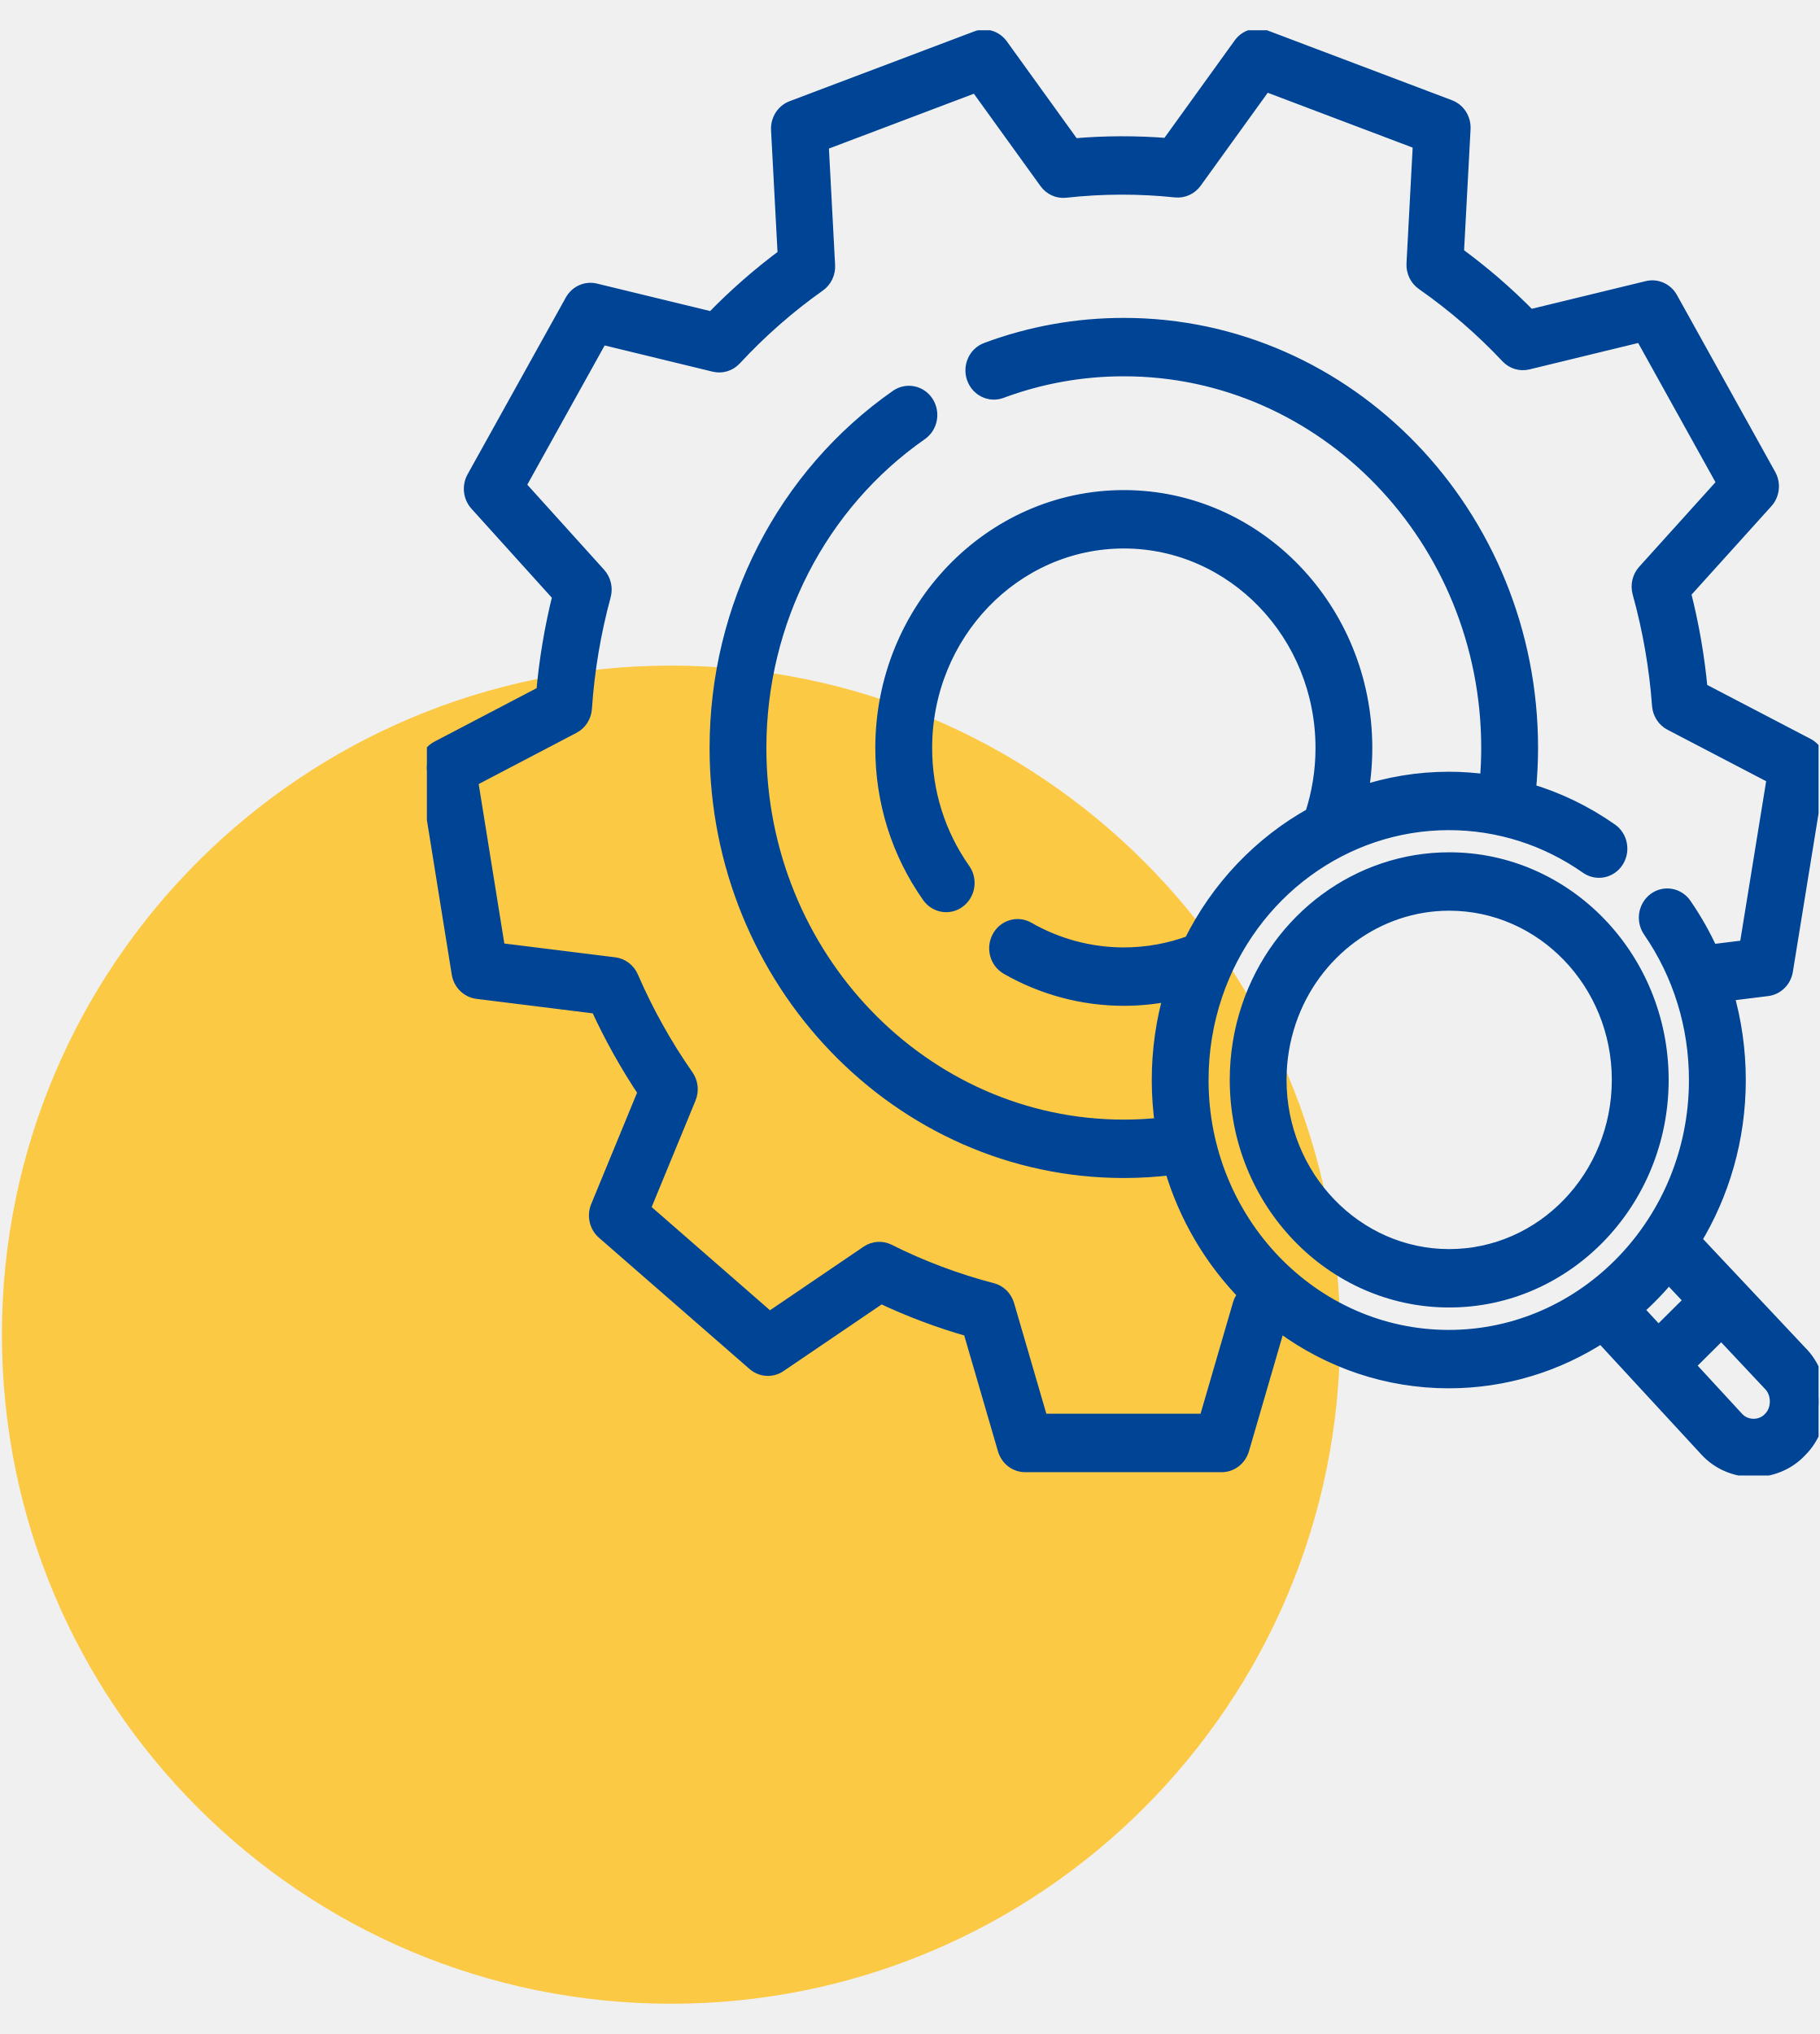
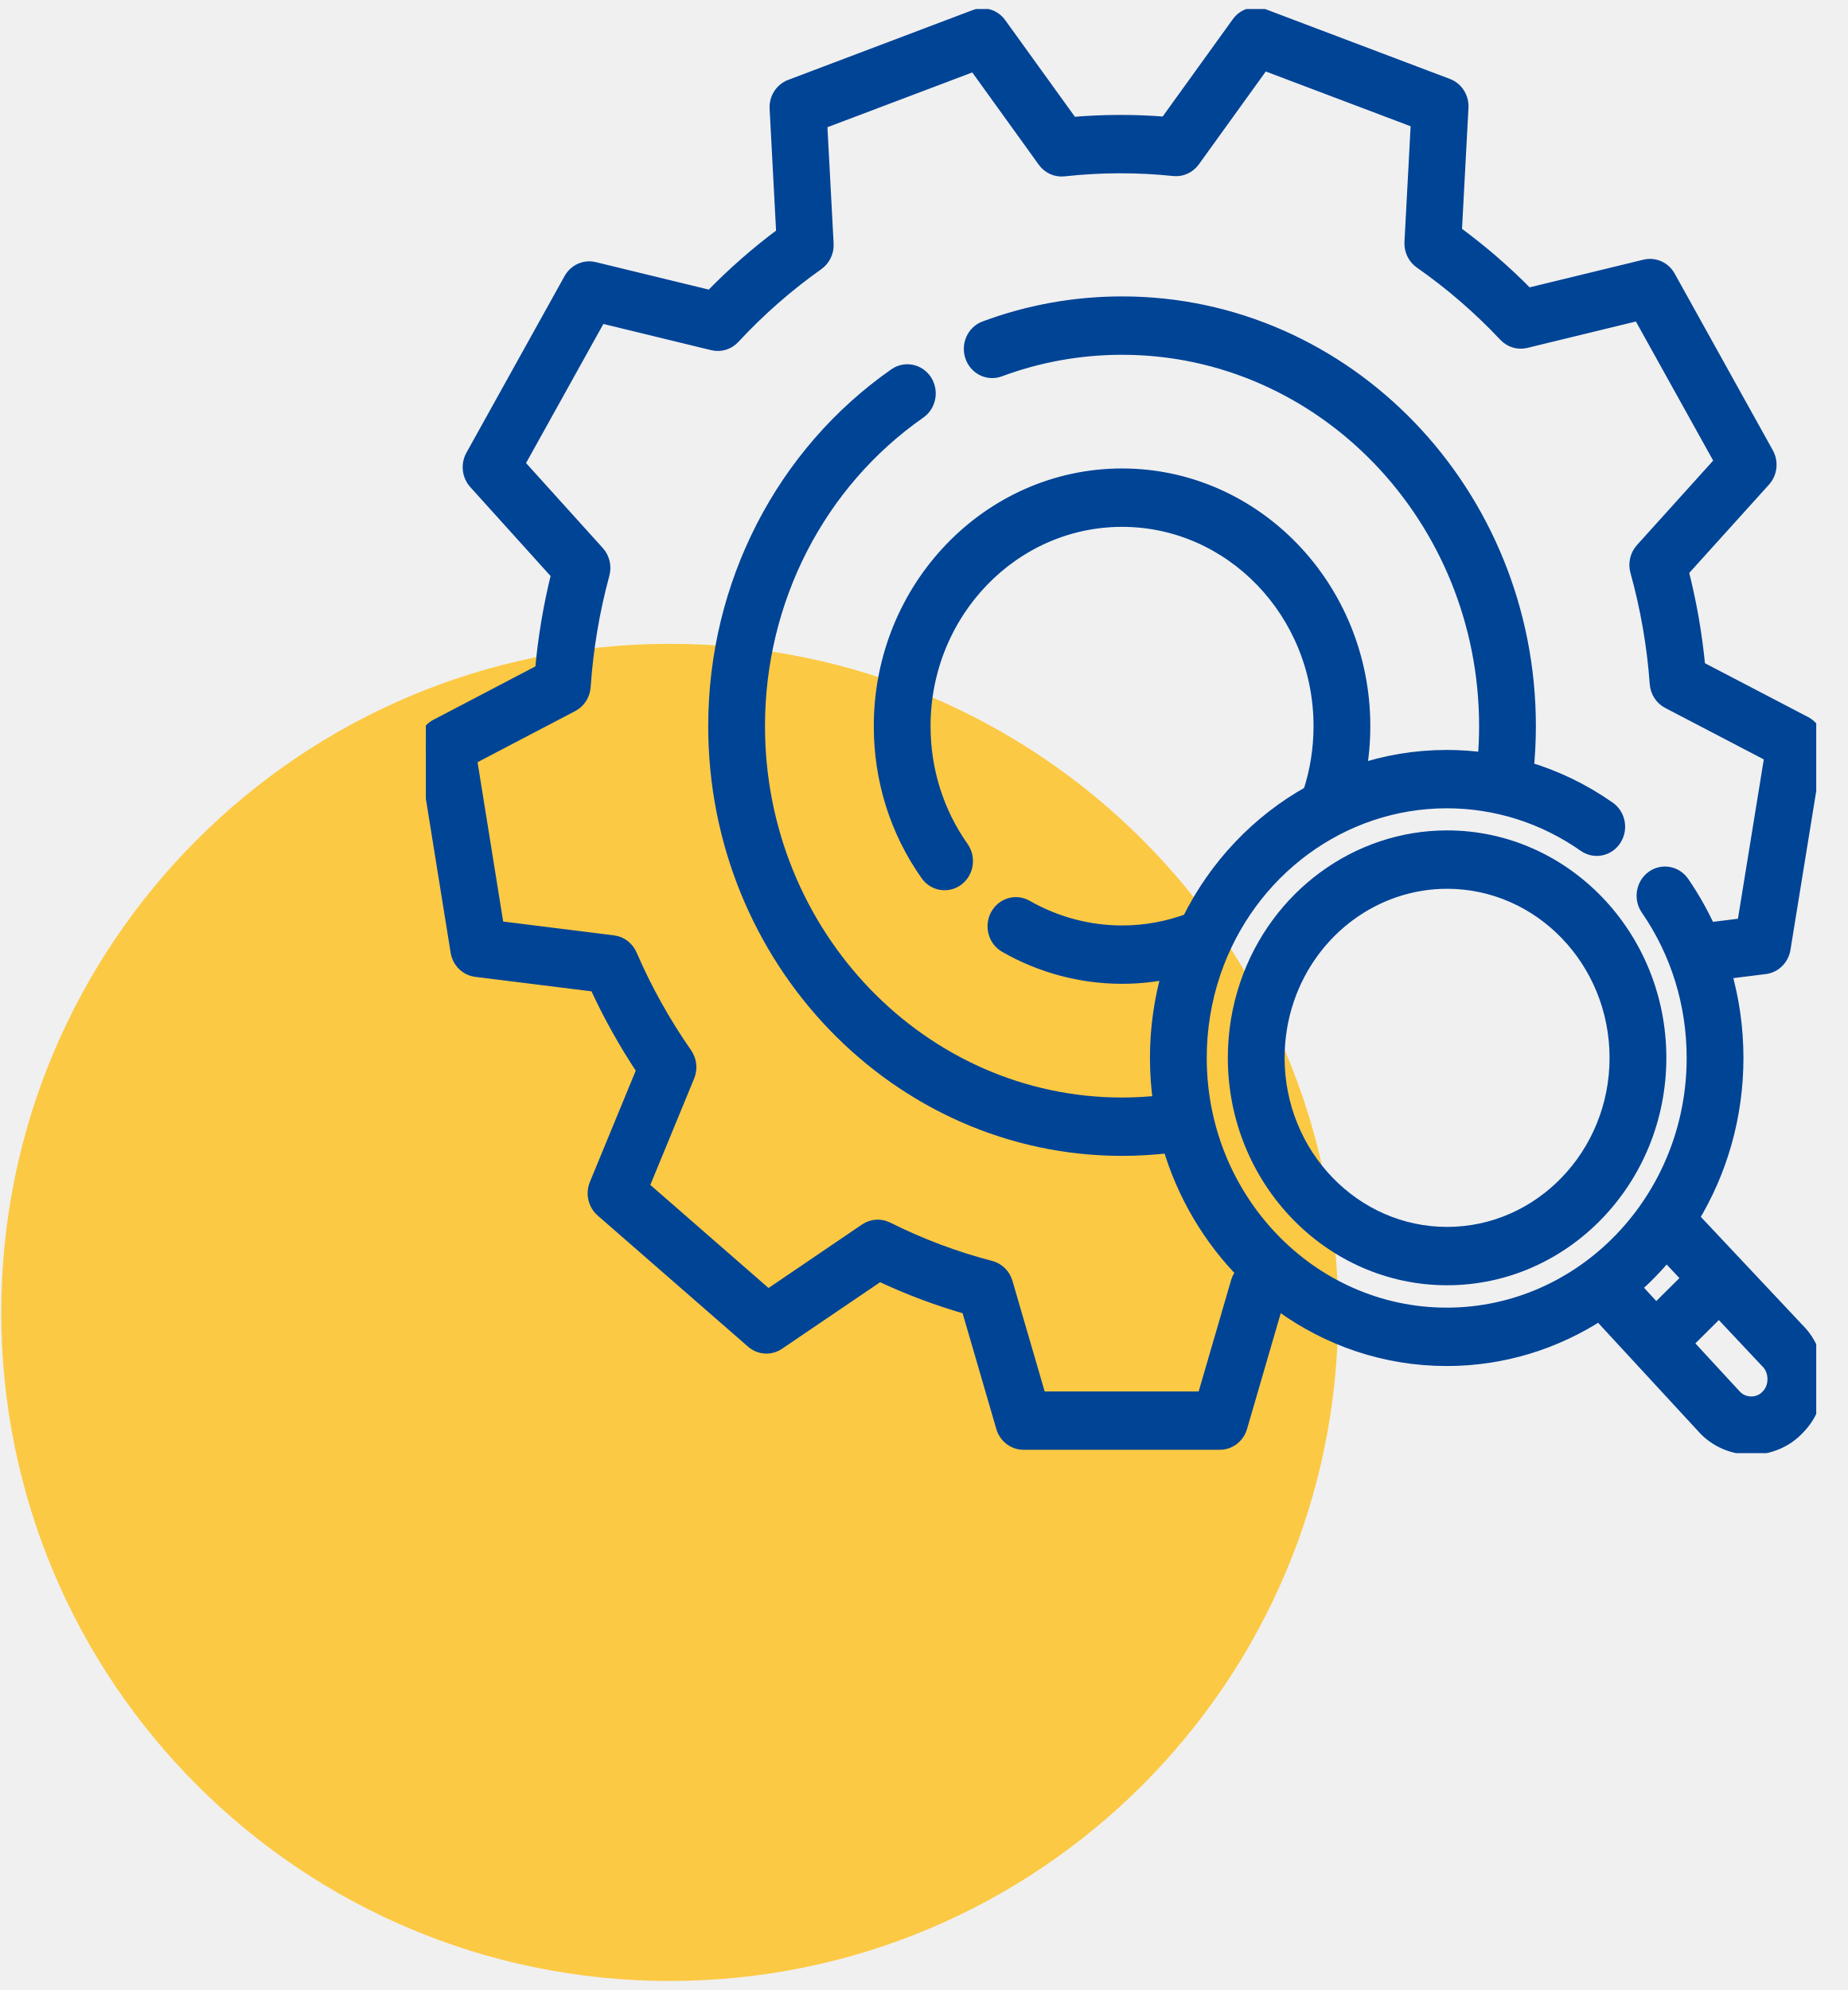
- <svg xmlns="http://www.w3.org/2000/svg" width="34" height="38" viewBox="0 0 34 38" fill="none">
-   <circle cx="12.536" cy="24.935" r="12.5" fill="#FCC944" />
-   <g clip-path="url(#clip0_344_500)">
-     <path d="M27.075 16.073C25.401 16.073 23.903 17.174 23.348 18.813C23.2 19.25 23.125 19.708 23.125 20.175C23.125 22.437 24.897 24.277 27.075 24.277C29.253 24.277 31.025 22.437 31.025 20.175C31.025 17.913 29.253 16.073 27.075 16.073ZM27.075 23.486C25.317 23.486 23.886 22.001 23.886 20.175C23.886 19.798 23.947 19.428 24.066 19.075C24.515 17.753 25.724 16.864 27.075 16.864C28.833 16.864 30.263 18.35 30.263 20.175C30.263 22.001 28.833 23.486 27.075 23.486Z" fill="#004496" stroke="#004496" stroke-width="0.3" />
-     <path d="M33.616 25.279L31.632 23.169C32.16 22.302 32.466 21.277 32.466 20.178C32.466 19.622 32.388 19.078 32.237 18.557L33.017 18.46C33.184 18.439 33.319 18.306 33.347 18.133L33.96 14.356C33.988 14.184 33.905 14.014 33.755 13.936L31.754 12.892C31.698 12.279 31.591 11.667 31.438 11.068L32.982 9.357C33.097 9.23 33.118 9.039 33.034 8.889L31.199 5.585C31.115 5.434 30.946 5.358 30.782 5.398L28.571 5.935C28.349 5.708 28.115 5.489 27.874 5.282C27.664 5.103 27.445 4.929 27.222 4.765C27.215 4.76 27.207 4.754 27.199 4.748L27.324 2.407C27.333 2.232 27.232 2.073 27.074 2.013L23.624 0.708C23.467 0.649 23.29 0.703 23.189 0.843L21.828 2.731C21.236 2.682 20.637 2.684 20.042 2.737L18.689 0.861C18.589 0.722 18.412 0.667 18.255 0.727L14.805 2.031C14.647 2.091 14.546 2.251 14.555 2.425L14.68 4.78C14.195 5.139 13.737 5.54 13.315 5.977L11.119 5.444C10.955 5.404 10.786 5.48 10.702 5.631L8.867 8.934C8.783 9.085 8.804 9.275 8.919 9.403L10.474 11.125C10.324 11.724 10.221 12.337 10.167 12.952L8.185 13.989C8.036 14.067 7.953 14.237 7.981 14.408L8.588 18.184C8.616 18.358 8.751 18.491 8.919 18.512L11.175 18.793C11.431 19.353 11.731 19.891 12.071 20.398L11.184 22.552C11.118 22.712 11.16 22.899 11.289 23.011L14.101 25.462C14.23 25.575 14.414 25.586 14.554 25.491L16.458 24.198C17 24.456 17.563 24.667 18.135 24.828L18.789 27.073C18.837 27.239 18.985 27.354 19.153 27.354H22.824C22.992 27.354 23.14 27.239 23.189 27.073L23.847 24.812C23.89 24.8 23.932 24.786 23.975 24.773C24.851 25.412 25.918 25.787 27.067 25.787C28.115 25.787 29.095 25.475 29.924 24.935L31.895 27.071C32.347 27.568 33.168 27.572 33.623 27.077C34.096 26.603 34.092 25.75 33.616 25.279ZM22.429 20.178C22.429 19.628 22.517 19.09 22.691 18.577C23.343 16.652 25.102 15.359 27.067 15.359C27.996 15.359 28.893 15.644 29.66 16.182C29.834 16.304 30.071 16.257 30.188 16.076C30.306 15.895 30.26 15.649 30.086 15.527C29.609 15.192 29.09 14.943 28.544 14.782C28.57 14.514 28.585 14.243 28.585 13.974C28.585 9.626 25.18 6.089 20.996 6.089C20.118 6.089 19.258 6.243 18.439 6.548C18.241 6.621 18.138 6.848 18.209 7.053C18.28 7.259 18.498 7.366 18.696 7.293C19.432 7.019 20.206 6.88 20.996 6.88C24.76 6.88 27.823 10.062 27.823 13.974C27.823 14.189 27.813 14.405 27.794 14.62C27.555 14.586 27.312 14.568 27.067 14.568C26.494 14.568 25.937 14.663 25.411 14.839C25.462 14.556 25.488 14.266 25.488 13.974C25.488 11.4 23.473 9.306 20.996 9.306C18.519 9.306 16.503 11.4 16.503 13.974C16.503 14.973 16.803 15.926 17.37 16.73C17.495 16.907 17.735 16.944 17.902 16.815C18.072 16.686 18.109 16.439 17.984 16.262C17.514 15.595 17.265 14.804 17.265 13.974C17.265 11.836 18.939 10.097 20.996 10.097C23.053 10.097 24.727 11.836 24.727 13.974C24.727 14.405 24.659 14.827 24.526 15.231C23.567 15.763 22.769 16.591 22.261 17.621C21.857 17.772 21.432 17.85 20.996 17.85C20.366 17.85 19.743 17.684 19.195 17.369C19.011 17.264 18.779 17.333 18.678 17.525C18.576 17.716 18.643 17.956 18.827 18.062C19.487 18.441 20.237 18.641 20.996 18.641C21.302 18.641 21.605 18.608 21.9 18.546C21.746 19.073 21.668 19.621 21.668 20.178C21.668 20.466 21.689 20.75 21.73 21.026C21.486 21.053 21.241 21.067 20.996 21.067C17.231 21.067 14.168 17.885 14.168 13.974C14.168 11.606 15.299 9.403 17.193 8.081C17.368 7.959 17.414 7.714 17.297 7.532C17.18 7.351 16.943 7.303 16.769 7.424C14.664 8.894 13.407 11.342 13.407 13.974C13.407 18.321 16.811 21.858 20.996 21.858C21.298 21.858 21.6 21.839 21.899 21.802C22.166 22.718 22.653 23.535 23.296 24.188C23.242 24.236 23.201 24.299 23.18 24.372L22.542 26.562H19.436L18.802 24.387C18.763 24.254 18.66 24.151 18.53 24.118C17.866 23.945 17.214 23.701 16.593 23.39C16.473 23.329 16.331 23.339 16.219 23.415L14.374 24.668L11.995 22.593L12.855 20.505C12.908 20.377 12.892 20.23 12.813 20.117C12.41 19.541 12.062 18.917 11.779 18.264C11.724 18.138 11.61 18.05 11.477 18.034L9.292 17.762L8.778 14.565L10.701 13.558C10.821 13.495 10.9 13.372 10.909 13.233C10.957 12.521 11.076 11.812 11.263 11.123C11.3 10.99 11.266 10.846 11.175 10.745L9.668 9.076L11.221 6.281L13.35 6.798C13.48 6.83 13.618 6.788 13.711 6.688C14.189 6.172 14.719 5.707 15.286 5.306C15.397 5.228 15.46 5.096 15.452 4.957L15.331 2.674L18.249 1.57L19.561 3.389C19.641 3.5 19.772 3.56 19.905 3.545C20.591 3.469 21.285 3.467 21.967 3.539C22.1 3.552 22.23 3.493 22.31 3.382L23.63 1.552L26.548 2.656L26.427 4.927C26.42 5.066 26.483 5.199 26.595 5.277C27.166 5.676 27.699 6.136 28.179 6.647C28.272 6.746 28.408 6.787 28.538 6.756L30.681 6.235L32.233 9.03L30.736 10.689C30.644 10.791 30.611 10.935 30.648 11.069C30.839 11.758 30.962 12.467 31.014 13.176C31.024 13.315 31.103 13.438 31.222 13.5L33.162 14.512L32.643 17.71L31.956 17.795C31.817 17.489 31.651 17.194 31.458 16.914C31.336 16.736 31.098 16.695 30.927 16.822C30.756 16.95 30.717 17.197 30.839 17.374C31.405 18.195 31.704 19.164 31.704 20.178C31.704 22.834 29.624 24.996 27.067 24.996C24.51 24.996 22.429 22.834 22.429 20.178ZM31.174 23.814L31.628 24.296L30.982 24.938L30.544 24.465C30.771 24.266 30.982 24.048 31.174 23.814ZM33.083 26.519C32.914 26.702 32.612 26.702 32.441 26.52L31.509 25.509L32.16 24.862L33.073 25.834C33.258 26.01 33.264 26.338 33.083 26.519Z" fill="#004496" stroke="#004496" stroke-width="0.3" />
+ <svg xmlns="http://www.w3.org/2000/svg" width="52" height="56" viewBox="0 0 52 56" fill="none">
+   <circle cx="18.849" cy="36.932" r="18.814" fill="#FCC944" />
+   <g clip-path="url(#clip0_507_593)">
+     <path d="M40.729 23.594C38.21 23.594 35.956 25.251 35.12 27.717C34.897 28.375 34.784 29.065 34.784 29.768C34.784 33.172 37.451 35.942 40.729 35.942C44.007 35.942 46.674 33.172 46.674 29.768C46.674 26.364 44.007 23.594 40.729 23.594ZM40.729 34.752C38.083 34.752 35.93 32.516 35.93 29.768C35.93 29.2 36.021 28.643 36.201 28.113C36.876 26.122 38.696 24.785 40.729 24.785C43.375 24.785 45.528 27.02 45.528 29.768C45.528 32.516 43.375 34.752 40.729 34.752Z" fill="#004496" stroke="#004496" stroke-width="0.452" />
+     <path d="M50.575 37.45L47.589 34.274C48.384 32.97 48.844 31.426 48.844 29.772C48.844 28.936 48.726 28.116 48.499 27.333L49.673 27.187C49.925 27.155 50.128 26.955 50.17 26.695L51.093 21.009C51.135 20.752 51.01 20.496 50.785 20.378L47.773 18.807C47.688 17.884 47.528 16.963 47.296 16.061L49.621 13.486C49.794 13.294 49.826 13.008 49.699 12.781L46.937 7.809C46.811 7.582 46.556 7.467 46.31 7.527L42.982 8.336C42.648 7.994 42.295 7.664 41.933 7.353C41.617 7.083 41.287 6.821 40.952 6.575C40.941 6.567 40.929 6.558 40.917 6.55L41.105 3.025C41.119 2.763 40.966 2.522 40.729 2.433L35.537 0.469C35.299 0.379 35.034 0.462 34.882 0.672L32.833 3.514C31.941 3.439 31.04 3.442 30.145 3.522L28.109 0.699C27.958 0.489 27.692 0.407 27.455 0.496L22.263 2.46C22.025 2.55 21.872 2.79 21.887 3.052L22.075 6.598C21.345 7.137 20.656 7.741 20.02 8.399L16.715 7.596C16.469 7.536 16.214 7.651 16.088 7.878L13.325 12.85C13.199 13.077 13.231 13.363 13.404 13.555L15.744 16.147C15.518 17.049 15.363 17.971 15.283 18.896L12.299 20.458C12.075 20.576 11.95 20.831 11.992 21.088L12.906 26.772C12.948 27.033 13.151 27.234 13.403 27.265L16.8 27.688C17.185 28.531 17.637 29.341 18.148 30.104L16.812 33.346C16.713 33.587 16.777 33.867 16.971 34.036L21.203 37.726C21.397 37.895 21.674 37.912 21.885 37.768L24.751 35.823C25.567 36.211 26.414 36.529 27.275 36.772L28.259 40.15C28.332 40.401 28.555 40.572 28.807 40.572H34.332C34.585 40.572 34.808 40.401 34.881 40.15L35.872 36.747C35.936 36.729 36 36.708 36.064 36.689C37.383 37.65 38.988 38.215 40.718 38.215C42.296 38.215 43.77 37.745 45.018 36.933L47.985 40.147C48.666 40.895 49.9 40.901 50.585 40.157C51.298 39.443 51.292 38.158 50.575 37.45ZM33.738 29.772C33.738 28.945 33.871 28.135 34.132 27.363C35.114 24.466 37.761 22.52 40.718 22.52C42.117 22.52 43.466 22.948 44.62 23.758C44.883 23.942 45.239 23.871 45.416 23.598C45.593 23.326 45.524 22.956 45.262 22.772C44.545 22.268 43.762 21.893 42.942 21.651C42.981 21.247 43.002 20.84 43.002 20.434C43.002 13.891 37.879 8.567 31.581 8.567C30.26 8.567 28.965 8.8 27.733 9.258C27.435 9.368 27.28 9.709 27.387 10.019C27.493 10.328 27.821 10.49 28.119 10.379C29.227 9.967 30.392 9.758 31.581 9.758C37.247 9.758 41.856 14.547 41.856 20.434C41.856 20.759 41.841 21.084 41.813 21.407C41.452 21.356 41.087 21.33 40.718 21.33C39.856 21.33 39.017 21.472 38.226 21.737C38.303 21.31 38.342 20.875 38.342 20.434C38.342 16.561 35.309 13.409 31.581 13.409C27.852 13.409 24.819 16.561 24.819 20.434C24.819 21.939 25.27 23.373 26.124 24.583C26.312 24.85 26.672 24.904 26.925 24.711C27.18 24.517 27.235 24.144 27.048 23.879C26.34 22.875 25.965 21.684 25.965 20.434C25.965 17.217 28.484 14.6 31.581 14.6C34.677 14.6 37.196 17.217 37.196 20.434C37.196 21.084 37.094 21.72 36.893 22.327C35.45 23.128 34.25 24.374 33.485 25.924C32.876 26.152 32.236 26.269 31.581 26.269C30.632 26.269 29.695 26.018 28.87 25.546C28.593 25.387 28.245 25.491 28.092 25.779C27.939 26.067 28.04 26.429 28.317 26.588C29.31 27.158 30.439 27.459 31.581 27.459C32.042 27.459 32.497 27.41 32.942 27.316C32.71 28.109 32.592 28.934 32.592 29.772C32.592 30.206 32.624 30.633 32.685 31.049C32.319 31.09 31.95 31.111 31.581 31.111C25.915 31.111 21.305 26.321 21.305 20.434C21.305 16.871 23.007 13.556 25.858 11.566C26.12 11.382 26.19 11.012 26.014 10.739C25.837 10.467 25.481 10.394 25.218 10.577C22.05 12.789 20.159 16.474 20.159 20.434C20.159 26.978 25.283 32.301 31.581 32.301C32.035 32.301 32.49 32.273 32.94 32.218C33.342 33.596 34.075 34.825 35.042 35.807C34.961 35.88 34.899 35.975 34.867 36.085L33.907 39.382H29.233L28.279 36.107C28.221 35.907 28.065 35.753 27.869 35.702C26.87 35.443 25.889 35.074 24.953 34.606C24.773 34.516 24.559 34.53 24.391 34.644L21.614 36.53L18.033 33.408L19.328 30.265C19.407 30.072 19.383 29.851 19.264 29.681C18.658 28.813 18.134 27.875 17.709 26.892C17.626 26.702 17.454 26.57 17.254 26.546L13.966 26.136L13.192 21.324L16.086 19.809C16.266 19.715 16.385 19.529 16.399 19.319C16.472 18.248 16.651 17.18 16.932 16.144C16.987 15.943 16.936 15.727 16.799 15.575L14.53 13.062L16.868 8.856L20.073 9.635C20.269 9.683 20.476 9.619 20.616 9.468C21.335 8.693 22.133 7.993 22.987 7.389C23.153 7.271 23.248 7.072 23.237 6.864L23.054 3.427L27.447 1.766L29.42 4.503C29.541 4.671 29.738 4.761 29.939 4.738C30.972 4.624 32.016 4.621 33.043 4.729C33.242 4.75 33.438 4.66 33.559 4.493L35.544 1.739L39.937 3.4L39.755 6.818C39.744 7.028 39.84 7.228 40.008 7.345C40.867 7.945 41.67 8.639 42.392 9.407C42.532 9.556 42.737 9.618 42.932 9.571L46.157 8.787L48.494 12.993L46.24 15.491C46.102 15.644 46.052 15.861 46.108 16.063C46.396 17.1 46.581 18.167 46.658 19.234C46.673 19.443 46.792 19.628 46.972 19.721L49.892 21.245L49.111 26.058L48.077 26.186C47.867 25.725 47.618 25.281 47.328 24.859C47.143 24.592 46.785 24.531 46.528 24.722C46.271 24.914 46.212 25.286 46.396 25.553C47.248 26.788 47.698 28.247 47.698 29.772C47.698 33.771 44.567 37.024 40.718 37.024C36.869 37.024 33.738 33.771 33.738 29.772ZM46.9 35.245L47.583 35.971L46.61 36.938L45.952 36.225C46.293 35.925 46.611 35.598 46.9 35.245ZM49.773 39.316C49.519 39.592 49.063 39.592 48.807 39.318L47.403 37.797L48.383 36.823L49.758 38.286C50.037 38.551 50.046 39.044 49.773 39.316Z" fill="#004496" stroke="#004496" stroke-width="0.452" />
  </g>
  <defs>
-     <clipPath id="clip0_344_500">
-       <rect width="26" height="27" fill="white" transform="translate(7.97559 0.56543)" />
+     <clipPath id="clip0_507_593">
+       <rect width="39.133" height="40.638" fill="white" transform="translate(11.9858 0.254395)" />
    </clipPath>
  </defs>
</svg>
